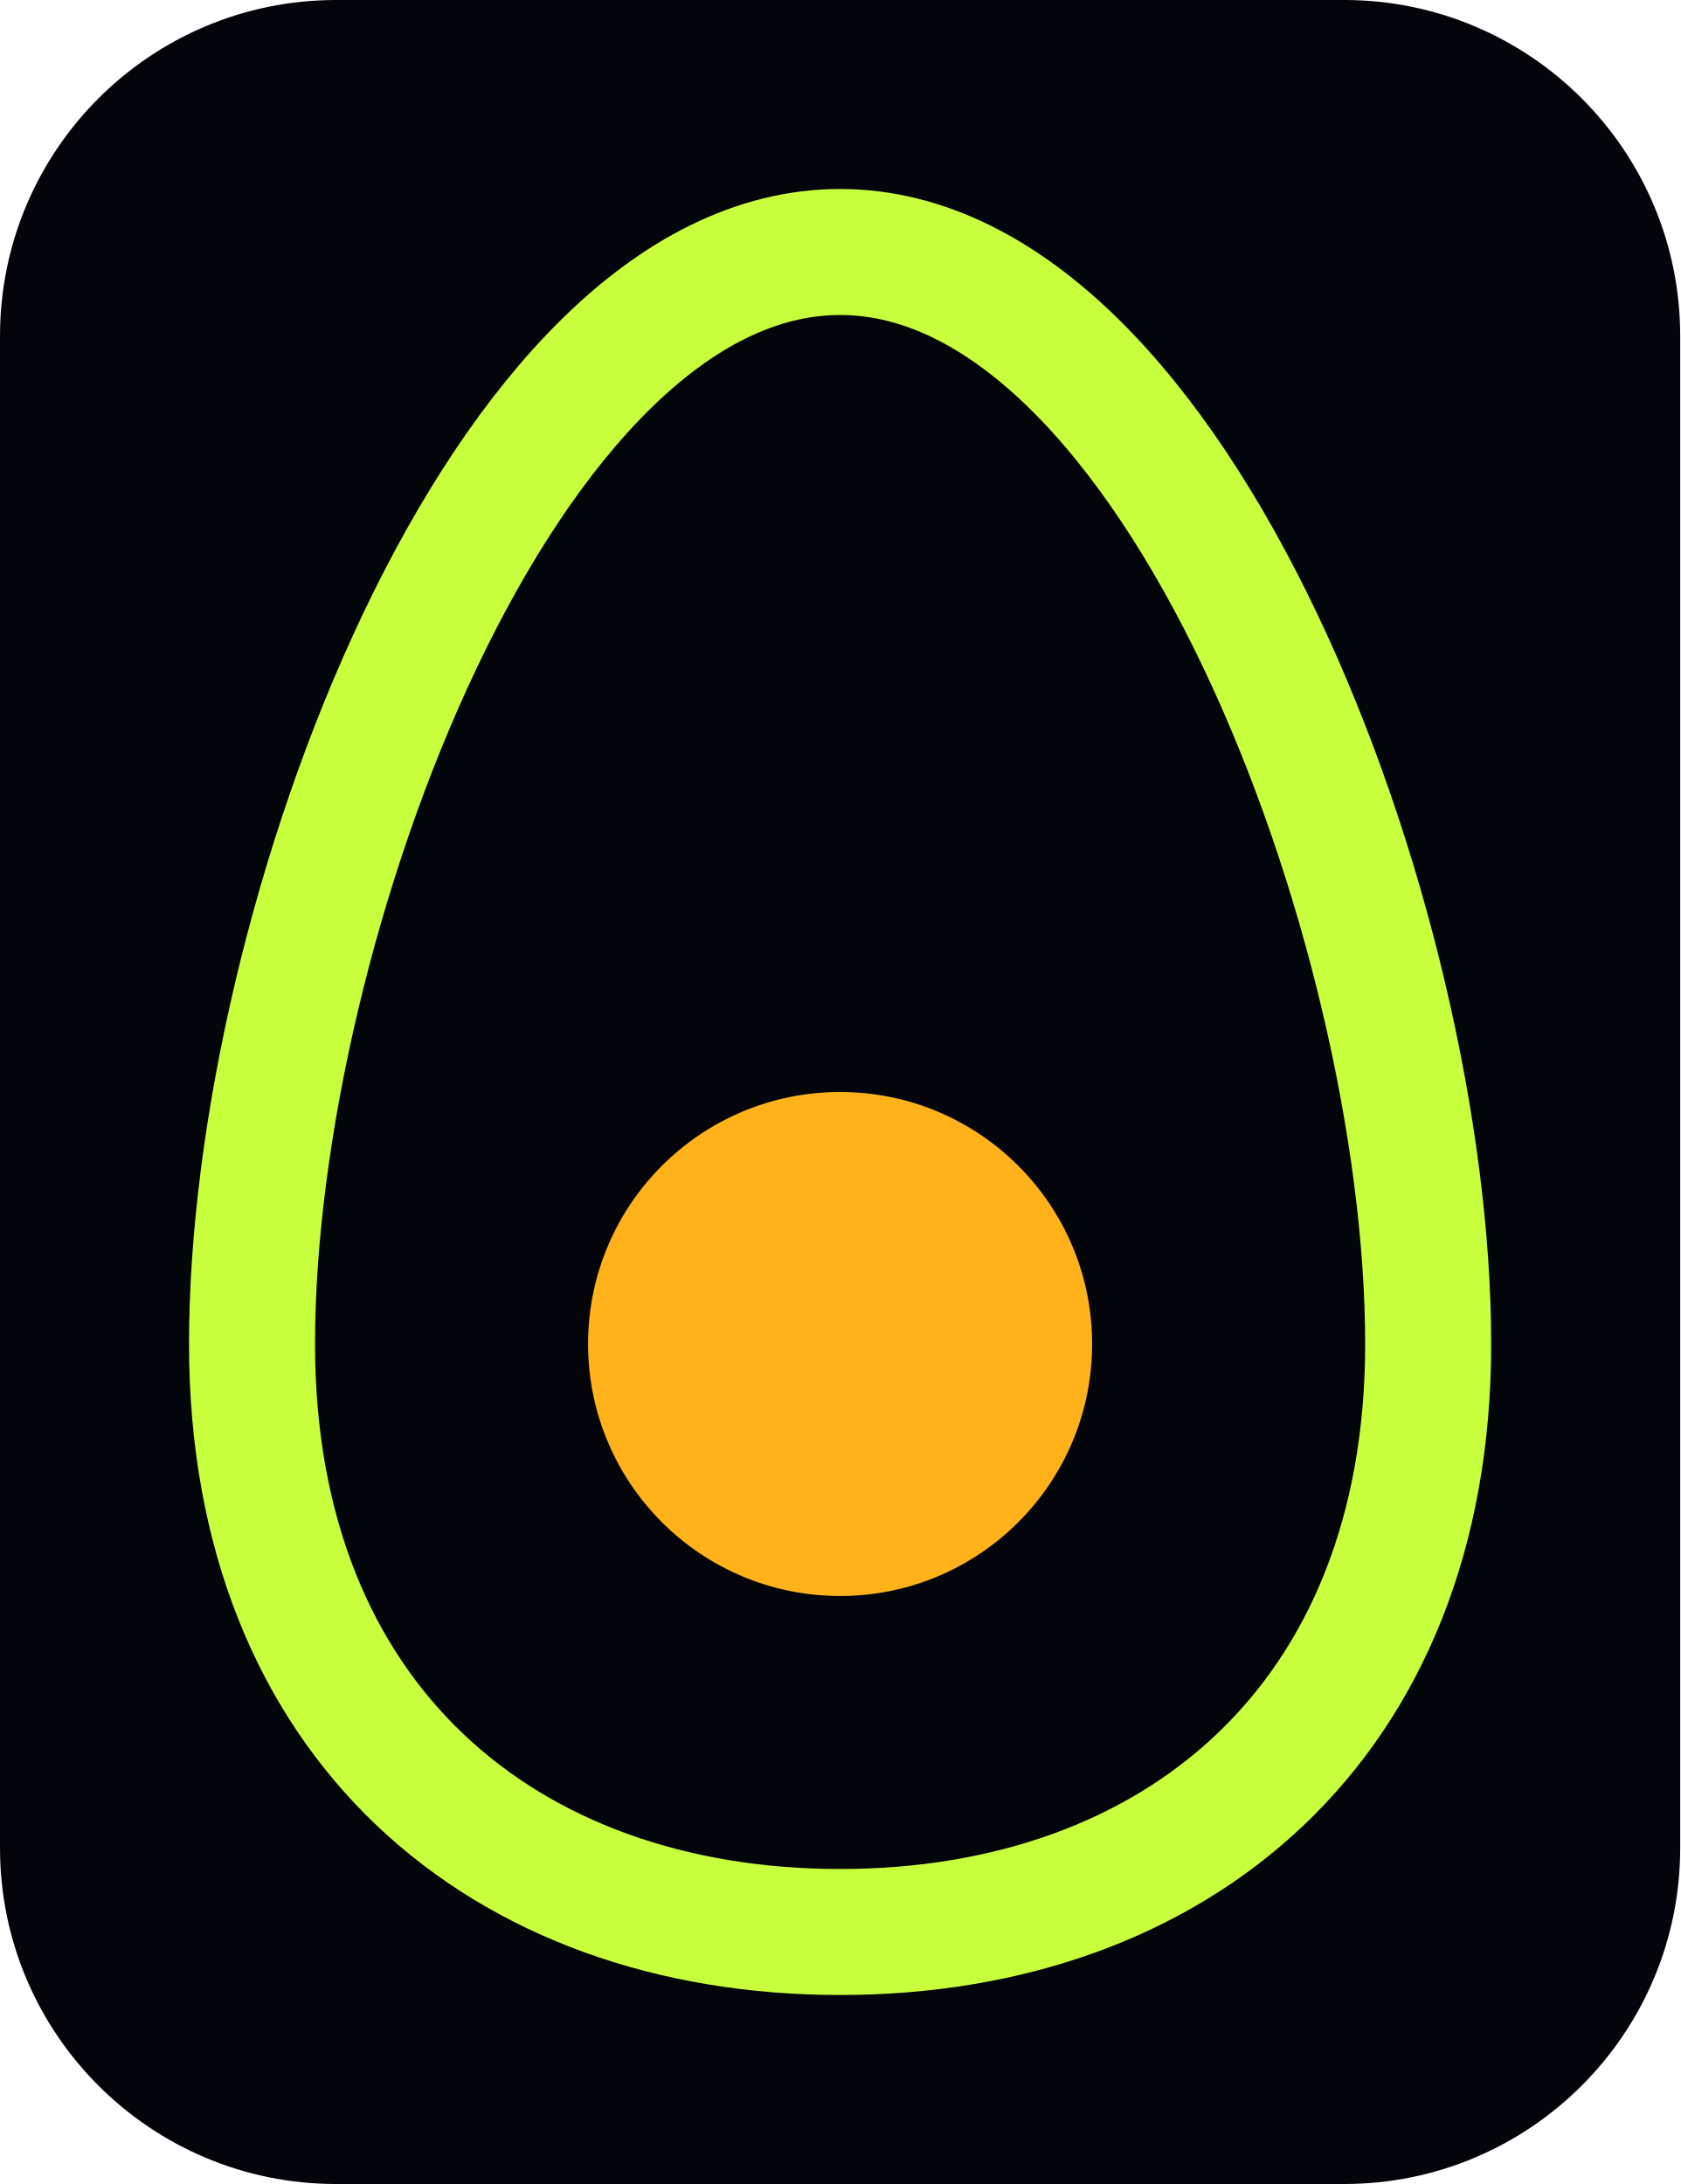
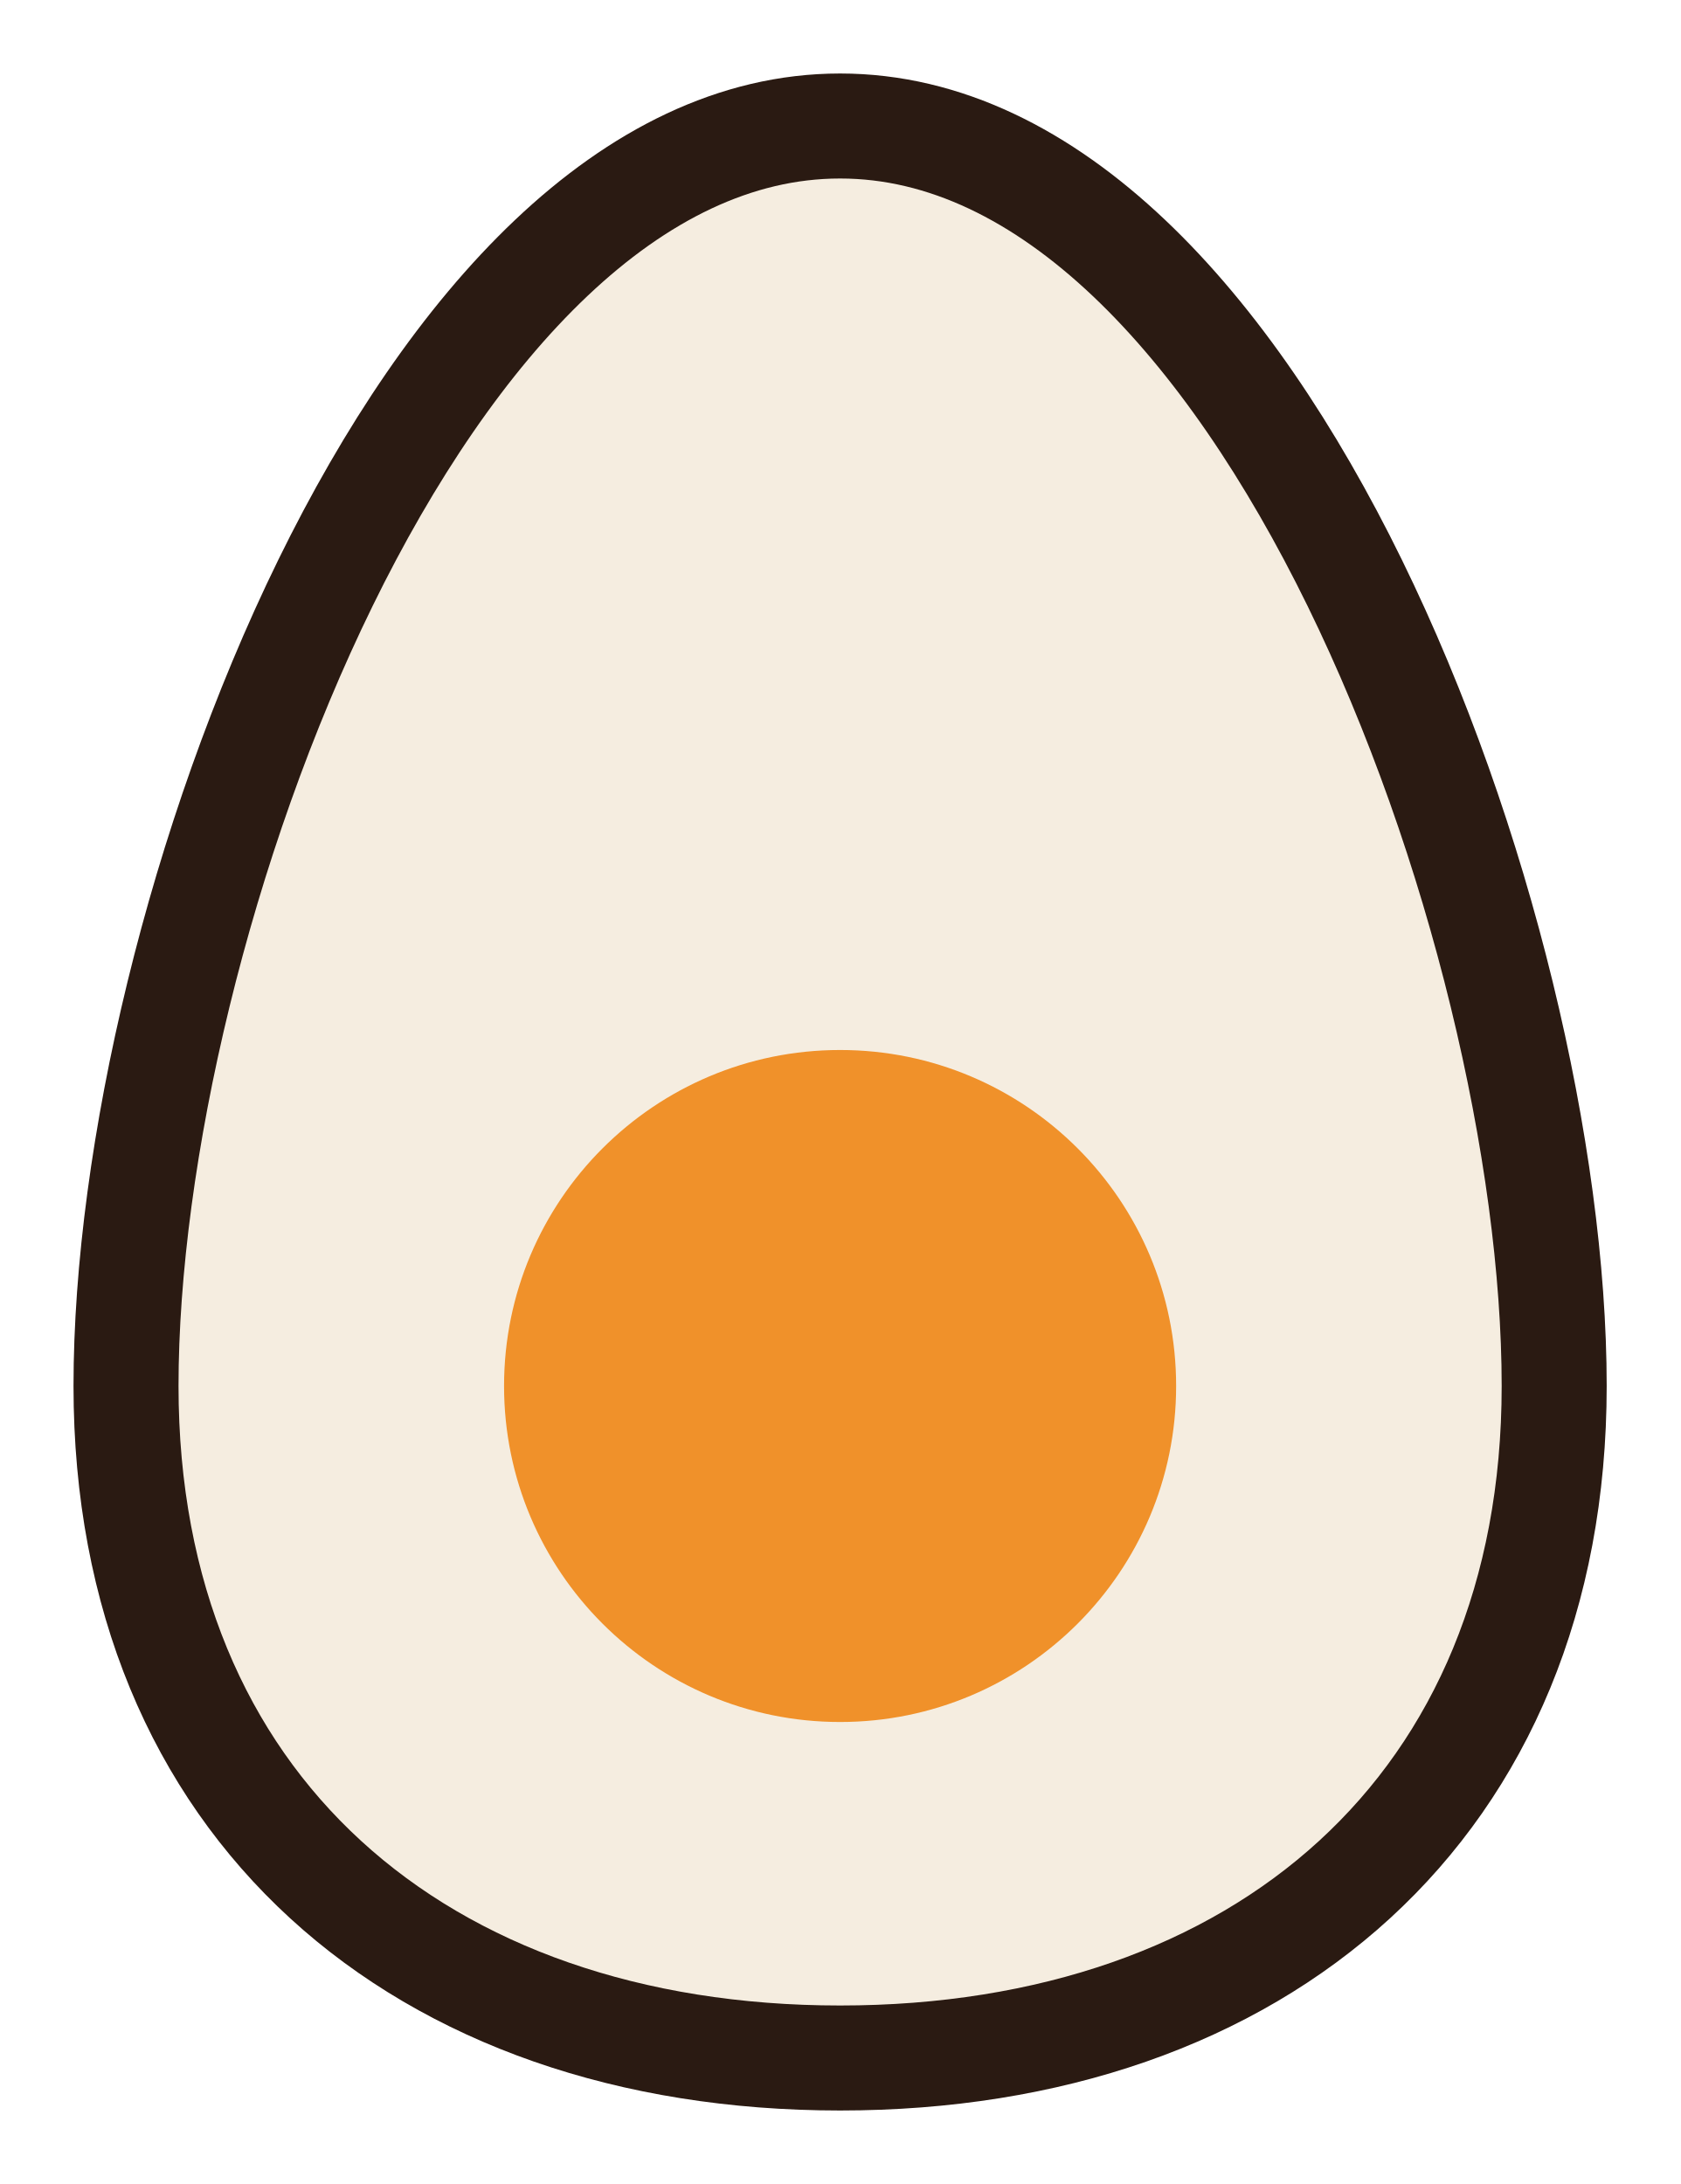
<svg xmlns="http://www.w3.org/2000/svg" viewBox="0 0 40 52">
-   <rect width="40" height="52" rx="8" fill="#04050A" />
-   <path d="M20 6C28 6 34 22 34 32 34 41 28 46 20 46 12 46 6 41 6 32 6 22 12 6 20 6Z" fill="none" stroke="#C8FF3D" stroke-width="3" />
-   <circle cx="20" cy="32" r="6" fill="#FFB21A" />
+   <path d="M20 3C30 3 37 22 37 33 37 43 30 49 20 49 10 49 3 43 3 33 3 22 10 3 20 3Z" fill="#F5EDE0" stroke="#2A1A12" stroke-width="2.5" />
+   <circle cx="20" cy="33" r="8" fill="#F0912A" />
</svg>
